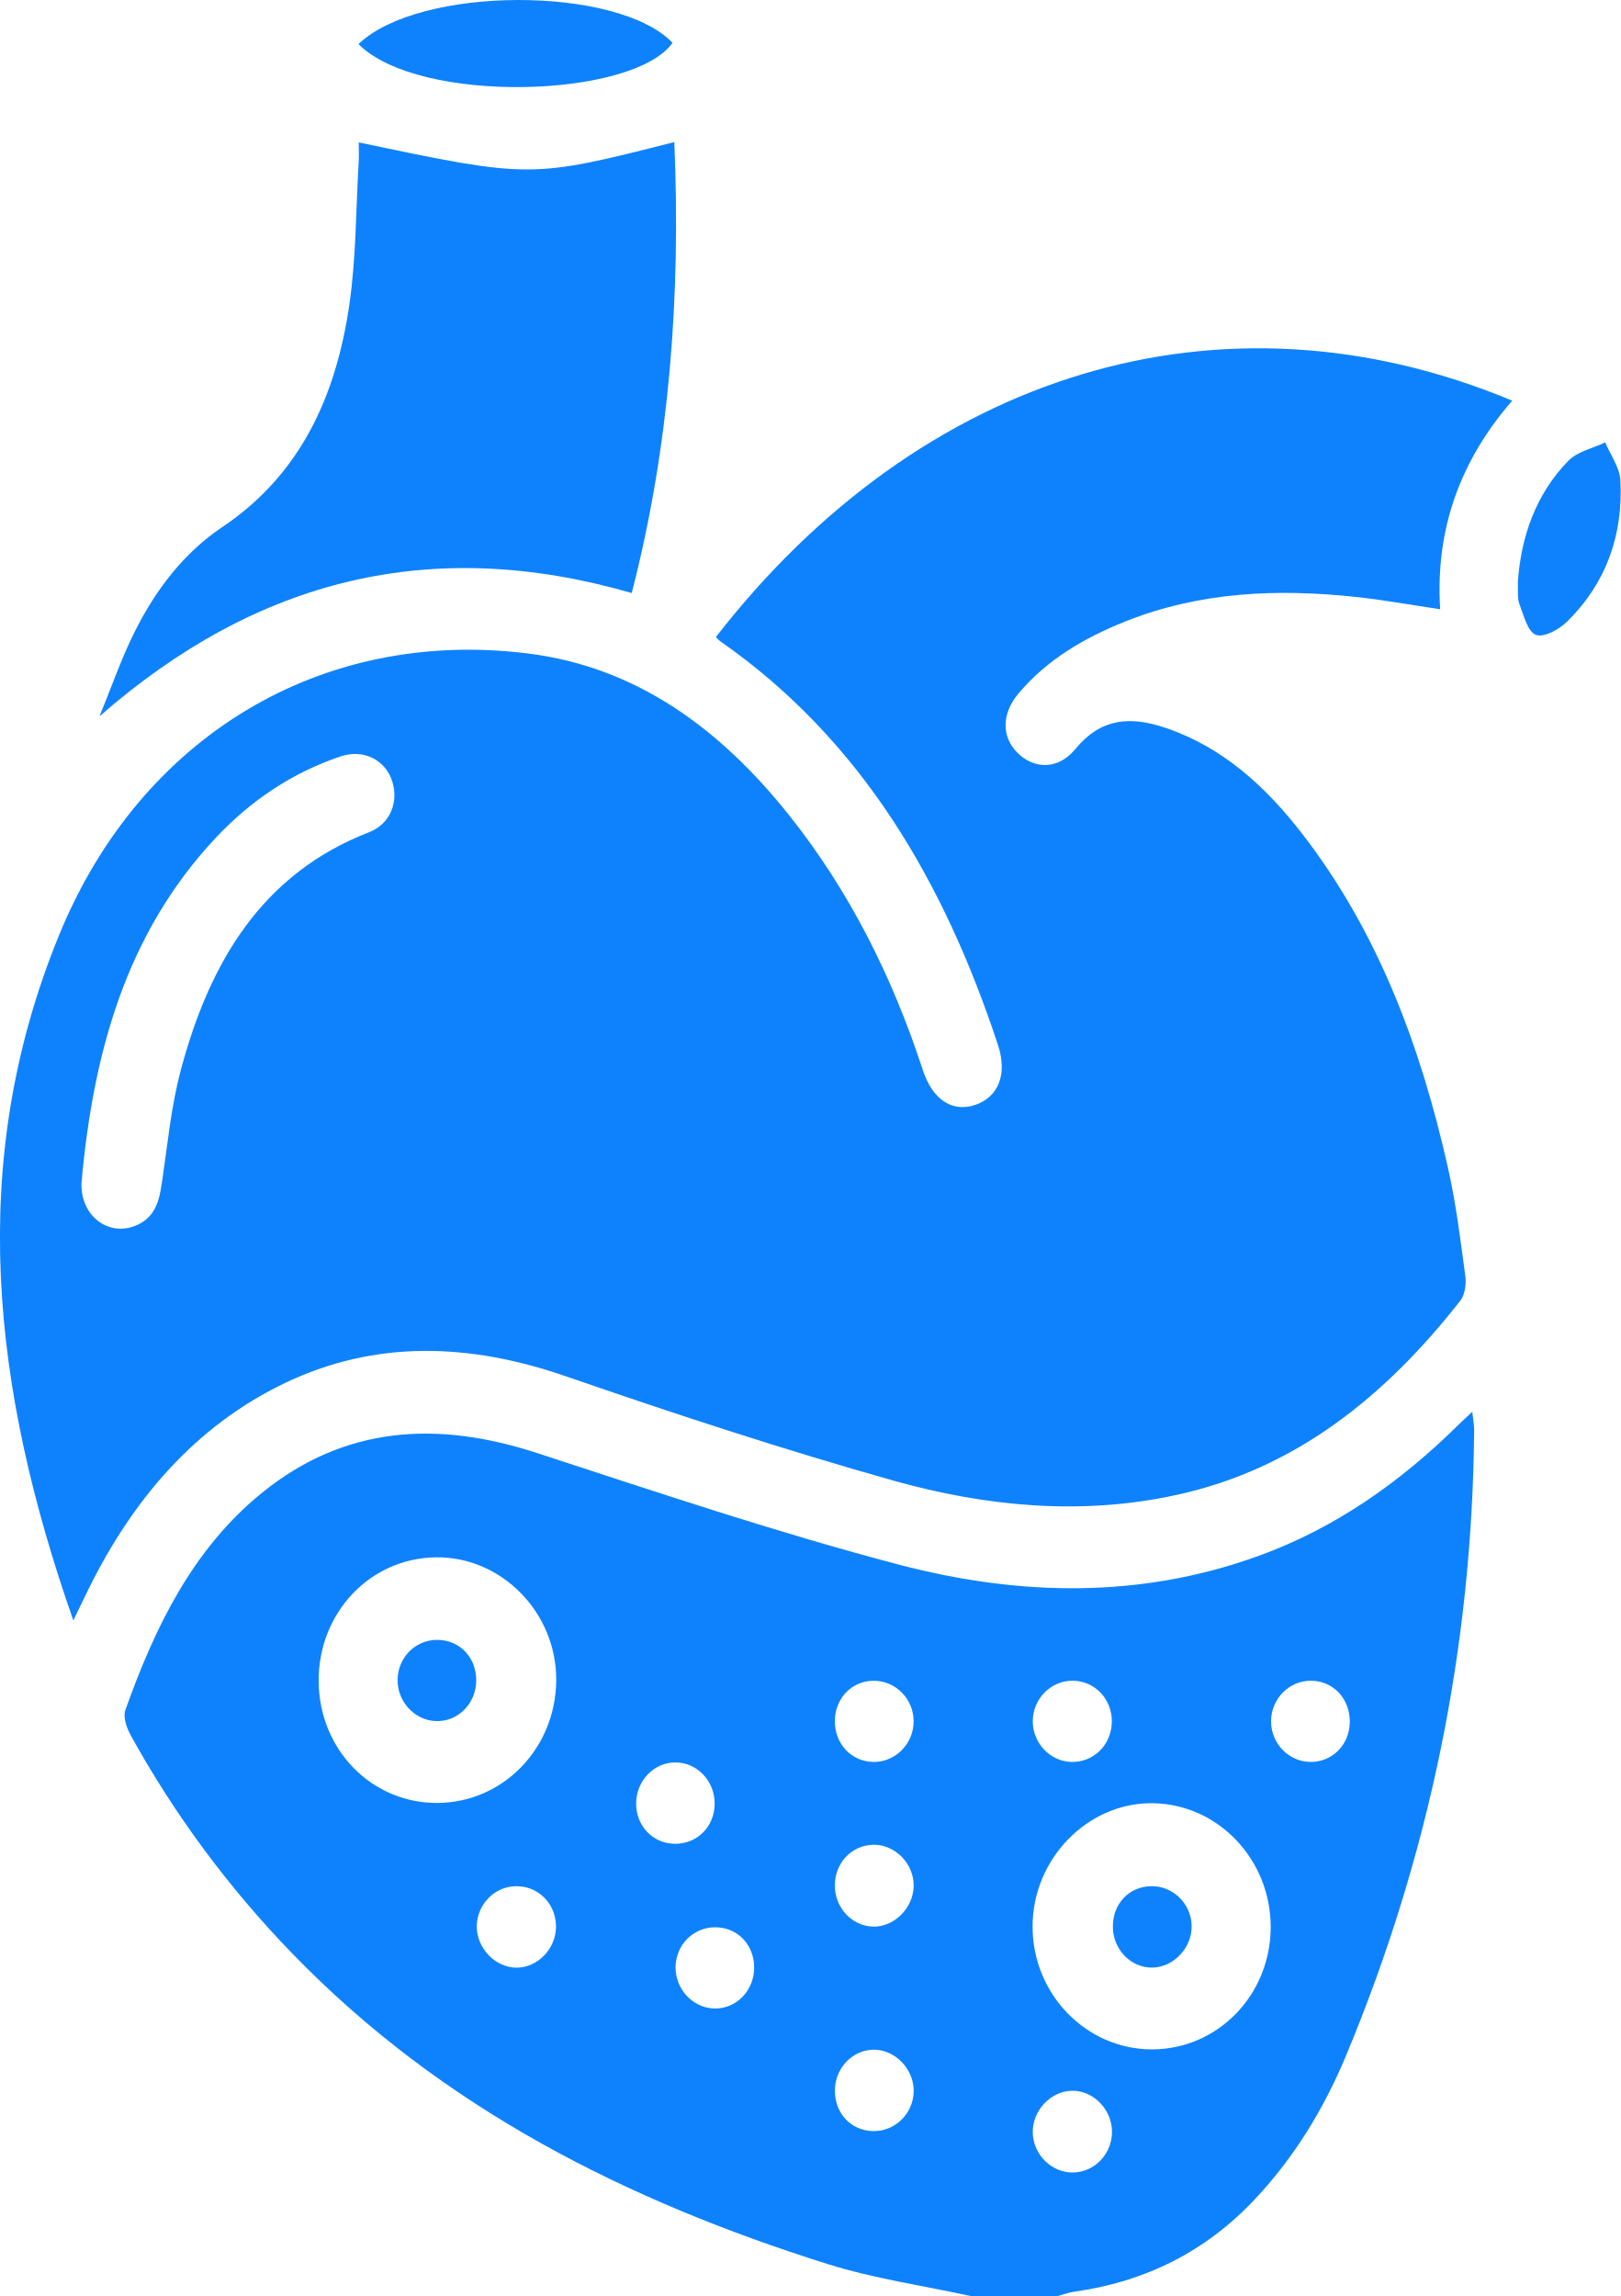
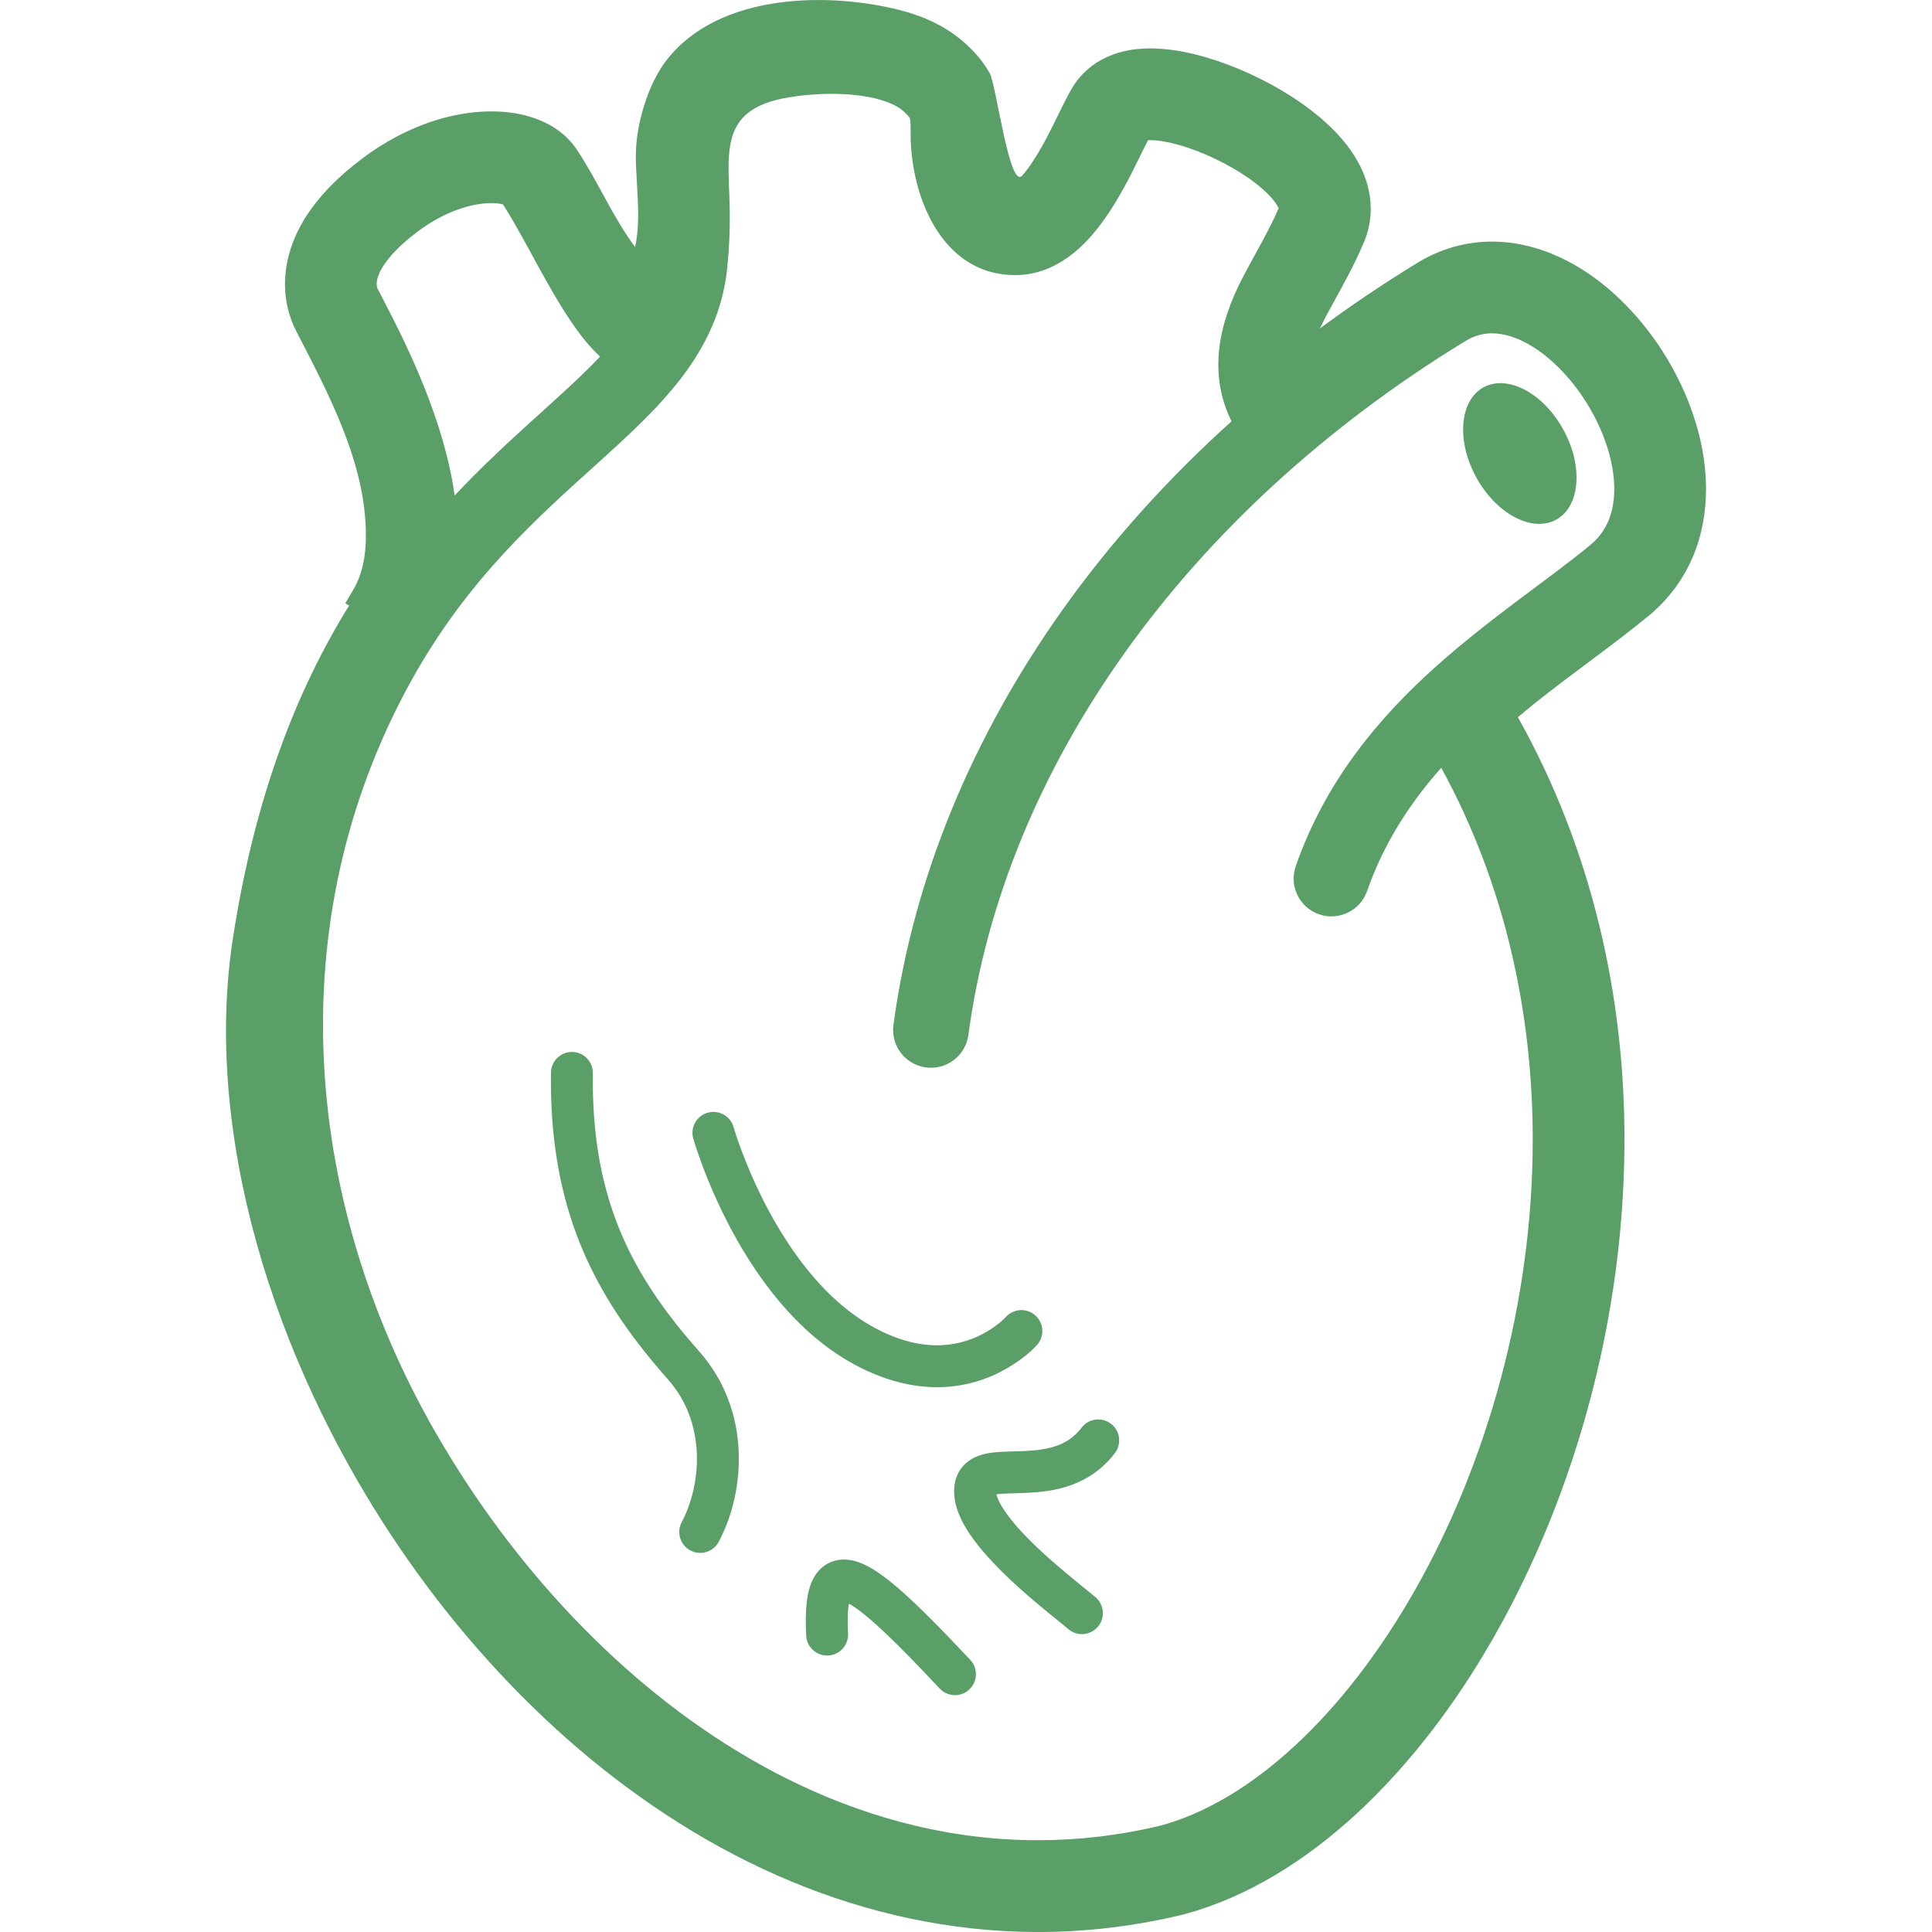
- <svg xmlns="http://www.w3.org/2000/svg" width="36" height="51" viewBox="0 0 36 51" fill="none">
-   <path d="M32.703 31.359C32.569 31.484 32.486 31.56 32.404 31.64C31.114 32.916 29.667 33.938 27.968 34.556C25.328 35.517 22.638 35.452 19.989 34.76C17.272 34.048 14.599 33.147 11.924 32.274C9.732 31.559 7.665 31.659 5.813 33.164C4.283 34.406 3.438 36.146 2.783 37.989C2.731 38.138 2.812 38.378 2.898 38.535C3.881 40.32 5.083 41.935 6.488 43.388C9.826 46.837 13.929 48.886 18.375 50.288C19.412 50.614 20.498 50.768 21.562 51.001H23.492C23.614 50.969 23.733 50.922 23.858 50.905C25.422 50.687 26.773 50.025 27.878 48.846C28.751 47.916 29.41 46.836 29.901 45.655C31.746 41.226 32.704 36.599 32.744 31.772C32.745 31.652 32.721 31.532 32.703 31.359ZM11.47 43.707C10.998 43.705 10.582 43.267 10.59 42.78C10.599 42.302 10.982 41.908 11.452 41.897C11.948 41.887 12.345 42.278 12.35 42.786C12.355 43.28 11.946 43.709 11.47 43.707ZM9.72 40.048C8.255 40.057 7.089 38.864 7.078 37.347C7.068 35.831 8.212 34.616 9.674 34.592C11.137 34.568 12.365 35.821 12.355 37.323C12.345 38.832 11.178 40.038 9.72 40.048ZM14.13 40.064C14.127 39.56 14.526 39.144 15.007 39.148C15.491 39.15 15.883 39.57 15.874 40.076C15.866 40.586 15.473 40.969 14.972 40.955C14.494 40.94 14.131 40.557 14.13 40.064ZM15.865 44.614C15.383 44.602 14.991 44.174 15.006 43.676C15.021 43.194 15.403 42.812 15.877 42.81C16.378 42.806 16.755 43.194 16.751 43.712C16.748 44.222 16.35 44.626 15.865 44.614ZM19.401 37.334C19.89 37.328 20.295 37.738 20.294 38.235C20.294 38.734 19.889 39.144 19.401 39.137C18.906 39.132 18.533 38.727 18.544 38.21C18.556 37.715 18.924 37.338 19.401 37.334ZM19.382 47.337C18.883 47.321 18.524 46.917 18.546 46.396C18.566 45.912 18.959 45.523 19.421 45.529C19.895 45.535 20.307 45.973 20.295 46.46C20.284 46.957 19.871 47.353 19.382 47.337ZM19.395 42.795C18.932 42.784 18.553 42.387 18.544 41.901C18.535 41.387 18.915 40.981 19.408 40.977C19.887 40.975 20.299 41.399 20.295 41.889C20.29 42.377 19.864 42.806 19.395 42.795ZM23.826 37.333C24.32 37.335 24.706 37.745 24.696 38.253C24.685 38.763 24.287 39.153 23.791 39.137C23.325 39.121 22.945 38.722 22.94 38.242C22.936 37.742 23.337 37.33 23.826 37.333ZM23.853 48.256C23.372 48.275 22.951 47.868 22.94 47.372C22.928 46.885 23.34 46.446 23.813 46.441C24.289 46.434 24.701 46.861 24.7 47.357C24.697 47.841 24.323 48.239 23.853 48.256ZM25.584 45.522C24.13 45.52 22.942 44.301 22.936 42.804C22.928 41.298 24.161 40.031 25.61 40.054C27.062 40.078 28.228 41.307 28.225 42.81C28.221 44.316 27.046 45.523 25.584 45.522ZM29.122 39.137C28.634 39.141 28.23 38.73 28.233 38.231C28.234 37.733 28.64 37.326 29.128 37.333C29.623 37.34 29.994 37.745 29.981 38.263C29.97 38.757 29.599 39.133 29.122 39.137Z" fill="#0E82FD" />
-   <path d="M32.162 25.938C31.557 23.245 30.612 20.701 28.921 18.515C28.107 17.465 27.155 16.592 25.878 16.164C25.108 15.905 24.455 15.946 23.885 16.639C23.508 17.099 22.974 17.091 22.605 16.727C22.24 16.365 22.245 15.849 22.631 15.394C23.273 14.639 24.097 14.164 24.99 13.806C26.649 13.144 28.373 13.072 30.117 13.26C30.731 13.325 31.34 13.437 31.989 13.533C31.877 11.728 32.452 10.21 33.59 8.9C27.138 6.211 20.466 8.272 15.901 14.151C15.936 14.184 15.968 14.223 16.006 14.249C19.145 16.442 20.975 19.598 22.169 23.217C22.38 23.859 22.177 24.359 21.679 24.537C21.159 24.722 20.713 24.43 20.497 23.766C19.823 21.702 18.87 19.793 17.527 18.107C16.006 16.199 14.149 14.815 11.719 14.514C7.128 13.945 3.112 16.369 1.313 20.77C-0.761 25.839 -0.17 30.86 1.629 35.994C1.791 35.66 1.881 35.469 1.975 35.28C2.955 33.301 4.333 31.69 6.287 30.741C8.33 29.748 10.441 29.834 12.576 30.573C14.979 31.404 17.397 32.199 19.84 32.887C21.899 33.465 24.014 33.67 26.139 33.205C28.786 32.626 30.776 31.01 32.436 28.893C32.539 28.763 32.573 28.521 32.548 28.343C32.44 27.538 32.341 26.729 32.162 25.938ZM8.197 18.486C5.809 19.413 4.652 21.385 4.015 23.773C3.808 24.551 3.727 25.367 3.611 26.169C3.55 26.592 3.494 26.997 3.064 27.202C2.433 27.504 1.777 27.015 1.811 26.266C2.067 23.411 2.79 20.75 4.783 18.62C5.567 17.782 6.492 17.164 7.564 16.802C8.072 16.631 8.552 16.877 8.708 17.342C8.862 17.806 8.674 18.301 8.197 18.486Z" fill="#0E82FD" />
-   <path d="M14.032 13.173C9.6 11.891 5.716 12.843 2.21 15.911C2.469 15.283 2.69 14.636 2.992 14.032C3.455 13.105 4.083 12.281 4.928 11.714C6.676 10.544 7.461 8.801 7.758 6.78C7.911 5.735 7.904 4.664 7.967 3.606C7.976 3.462 7.969 3.317 7.969 3.164C11.788 3.965 11.788 3.965 14.978 3.156C15.122 6.555 14.876 9.905 14.032 13.173Z" fill="#0E82FD" />
-   <path d="M14.939 0.951C14.069 2.182 9.31 2.331 7.963 0.98C9.312 -0.32 13.718 -0.323 14.939 0.951Z" fill="#0E82FD" />
-   <path d="M34.813 13.803C34.635 13.98 34.295 14.169 34.116 14.102C33.935 14.035 33.843 13.665 33.748 13.414C33.699 13.282 33.725 13.12 33.715 12.928C33.784 11.926 34.11 10.983 34.833 10.238C35.037 10.028 35.377 9.96 35.655 9.826C35.772 10.105 35.976 10.381 35.992 10.667C36.057 11.885 35.675 12.956 34.813 13.803Z" fill="#0E82FD" />
-   <path d="M26.469 42.776C26.48 43.263 26.068 43.7 25.595 43.705C25.115 43.712 24.716 43.296 24.719 42.789C24.72 42.289 25.074 41.911 25.556 41.897C26.046 41.882 26.459 42.279 26.469 42.776Z" fill="#0E82FD" />
-   <path d="M10.578 37.341C10.569 37.849 10.165 38.249 9.68 38.23C9.197 38.212 8.81 37.778 8.832 37.281C8.854 36.798 9.24 36.423 9.714 36.426C10.216 36.428 10.586 36.821 10.578 37.341Z" fill="#0E82FD" />
+ <svg xmlns="http://www.w3.org/2000/svg" height="800px" width="800px" version="1.1" id="_x32_" viewBox="0 0 512 512" xml:space="preserve" fill="#000000">
+   <g id="SVGRepo_bgCarrier" stroke-width="0" />
+   <g id="SVGRepo_tracerCarrier" stroke-linecap="round" stroke-linejoin="round" />
+   <g id="SVGRepo_iconCarrier">
+     <style type="text/css"> .st0{fill:#5A9F68;} </style>
+     <g>
+       <path class="st0" d="M393.133,102.658c-6.362,3.505-7.21,14.192-1.897,23.865c5.314,9.683,14.803,14.698,21.165,11.194 c6.37-3.486,7.226-14.174,1.896-23.865C408.992,104.17,399.511,99.154,393.133,102.658z" />
+       <path class="st0" d="M165.592,329.096c-4.7-10.338-7.602-21.793-8.318-35.81c-0.148-2.84-0.201-5.812-0.157-8.878 c0.044-3.068-2.412-5.585-5.479-5.637c-3.058-0.026-5.584,2.421-5.627,5.496c-0.035,3.295,0.008,6.485,0.174,9.595 c0.768,15.232,4.002,28.208,9.306,39.839c5.313,11.613,12.644,21.828,21.435,31.746c5.13,5.785,7.367,12.549,7.725,19.321 c0.367,6.912-1.398,13.772-3.993,18.621c-1.433,2.7-0.411,6.056,2.299,7.498c2.7,1.442,6.073,0.42,7.506-2.289 c3.575-6.72,5.724-15.31,5.278-24.398c-0.437-8.843-3.513-18.263-10.503-26.128C176.909,348.688,170.311,339.408,165.592,329.096z" />
+       <path class="st0" d="M250.198,367.581c7.76-0.402,13.868-3.137,17.993-5.767c4.159-2.613,6.396-5.121,6.649-5.409 c2.028-2.307,1.81-5.811-0.506-7.838c-2.281-2.01-5.776-1.8-7.795,0.472h-0.018l-0.061,0.078c-0.35,0.376-2.132,2.158-5.024,3.828 c-2.919,1.704-6.878,3.285-11.797,3.539c-3.277,0.156-6.99-0.245-11.264-1.705c-7.463-2.542-13.982-7.182-19.582-12.871 c-8.389-8.546-14.593-19.426-18.596-28.147c-2.01-4.36-3.469-8.188-4.421-10.879c-0.48-1.346-0.83-2.412-1.049-3.137 c-0.114-0.358-0.201-0.629-0.244-0.804l-0.062-0.192l-0.017-0.052c-0.83-2.945-3.898-4.658-6.852-3.819 c-2.953,0.812-4.658,3.889-3.836,6.842v-0.008c0.088,0.262,3.583,12.67,11.544,26.792c3.994,7.061,9.114,14.558,15.624,21.191 c6.475,6.598,14.392,12.348,23.9,15.59C240.341,367.196,245.549,367.808,250.198,367.581z" />
+       <path class="st0" d="M238.017,420.859c-2.604-2.22-4.938-4.01-7.236-5.339c-1.171-0.664-2.325-1.206-3.565-1.625 c-1.224-0.402-2.587-0.664-4.072-0.594c-1.04,0.052-2.132,0.288-3.155,0.752c-1.826,0.786-3.233,2.219-4.106,3.67 c-1.32,2.22-1.8,4.474-2.106,7.008c-0.279,2.543-0.297,5.409-0.123,8.739c0.149,3.058,2.762,5.409,5.829,5.261 c3.058-0.166,5.418-2.762,5.261-5.829c-0.114-2.246-0.123-4.151-0.035-5.646c0.052-0.935,0.148-1.651,0.253-2.263 c0.323,0.183,0.691,0.385,1.092,0.647c2.193,1.416,5.365,4.054,9.201,7.742c3.862,3.678,8.45,8.424,13.772,14.104 c2.096,2.219,5.618,2.351,7.846,0.244c2.228-2.097,2.36-5.61,0.253-7.847C249.455,431.694,243.199,425.35,238.017,420.859z" />
+       <path class="st0" d="M286.637,378.346c-1.94,2.517-4.019,3.836-6.475,4.754c-2.447,0.9-5.296,1.267-8.249,1.424 c-2.062,0.096-4.168,0.096-6.256,0.21c-1.285,0.061-2.561,0.165-3.889,0.402c-0.979,0.192-2.019,0.464-3.085,0.926 c-0.804,0.341-1.635,0.813-2.412,1.46c-1.188,0.944-2.21,2.325-2.761,3.836c-0.567,1.512-0.725,3.058-0.646,4.527 c0.13,2.368,0.83,4.491,1.738,6.493c1.661,3.495,4.081,6.693,6.834,9.804c4.107,4.649,8.965,9.018,13.125,12.513 c2.08,1.766,3.959,3.286,5.461,4.5c0.76,0.603,1.416,1.128,1.923,1.564c0.516,0.411,0.9,0.743,1.057,0.883 c2.272,2.036,5.776,1.861,7.839-0.41c2.054-2.29,1.87-5.785-0.402-7.848c-0.647-0.576-1.406-1.188-2.438-2.01 c-1.756-1.432-4.177-3.372-6.842-5.644c-3.994-3.382-8.512-7.506-11.911-11.447c-1.686-1.975-3.102-3.88-4.02-5.506 c-0.638-1.135-0.987-2.088-1.162-2.752c0.55-0.096,1.267-0.157,2.158-0.201c1.678-0.087,3.845-0.096,6.258-0.226 c3.433-0.176,7.419-0.577,11.499-2.072c4.081-1.468,8.231-4.159,11.482-8.45c1.852-2.438,1.39-5.925-1.048-7.769 C291.977,375.445,288.489,375.909,286.637,378.346z" />
+       <polygon class="st0" points="262.248,19.328 262.257,19.346 262.239,19.302 " />
+       <path class="st0" d="M447.45,106.451c-4.343-10.914-11.168-20.911-19.819-28.714c-4.334-3.889-9.175-7.245-14.55-9.691 c-5.33-2.447-11.29-4.002-17.59-4.019h-0.192c-6.658,0-13.492,1.843-19.644,5.61c-8.983,5.488-17.599,11.308-25.874,17.407 c0.988-2.045,2.176-4.334,3.574-6.833c2.482-4.527,5.471-9.788,8.057-15.93l0.07-0.123l0.053-0.13 c1.145-2.762,1.713-5.68,1.731-8.669c-0.009-4.308-1.197-8.118-2.779-11.29c-2.735-5.418-6.658-9.542-10.826-13.072 c-6.31-5.278-13.772-9.542-21.392-12.732c-3.818-1.59-7.698-2.91-11.569-3.854l-0.114-0.035l0.105,0.018 c-0.053-0.009-0.097-0.009-0.148-0.026c-3.81-0.927-7.672-1.529-11.701-1.538c-3.076,0.009-6.493,0.367-10.066,1.687 c-1.8,0.681-3.688,1.643-5.479,3.006c-1.818,1.381-3.496,3.137-4.824,5.243c-0.979,1.573-1.748,3.058-2.508,4.562 c-1.319,2.63-2.692,5.523-4.185,8.407l-0.053,0.105l0.044-0.096c-2.141,4.195-4.78,8.468-6.869,10.792 c-3.425,3.775-6.842-24.013-8.642-27.185c-1.931-3.443-4.571-6.318-7.602-8.834c-5.165-4.265-11.036-6.572-16.778-7.996 c-20.256-4.955-49.757-3.906-62.576,15.292c-0.004,0-0.004,0.009-0.004,0.009l-0.013,0.018l0.008-0.009 c-2.595,4.098-4.15,8.301-5.199,12.216c-1.032,3.906-1.591,7.655-1.599,11.317c0,2.569,0.183,4.946,0.314,7.532 c0.315,5.628,0.664,11.142-0.498,16.568c-5.995-8.03-9.866-17.442-15.415-25.761c-1.538-2.342-3.434-4.08-5.33-5.409 c-2.78-1.913-5.706-3.04-8.546-3.748c-2.848-0.716-5.793-1.023-8.817-1.032c-5.226,0.009-10.836,0.962-16.603,2.972 c-5.767,2.019-11.736,5.12-17.529,9.464c-6.685,5.024-11.701,10.224-15.196,15.79c-3.487,5.576-5.357,11.596-5.357,17.599 c0.009,4.58,1.136,8.808,2.963,12.374c8.554,16.62,18.508,35.006,18.482,54.248v0.078c-0.009,5.776-1.101,10.398-3.286,14.148 l-2.167,3.706l1.006,0.585c-13.563,21.846-24.948,50.185-30.786,88.136c-1.249,8.039-1.835,16.279-1.835,24.633 c0.009,26.766,6.047,54.756,16.752,81.853c16.096,40.608,42.705,79.345,76.723,108.417c17.032,14.515,35.933,26.617,56.381,35.111 c20.212,8.407,41.944,13.248,64.63,13.378h0.664c12.662,0,25.586-1.502,38.641-4.666l0.14-0.035c0,0,0.192-0.053,0.235-0.062 c16.524-4.526,31.843-14.034,45.632-26.766c20.666-19.163,38.143-45.798,50.701-76.592c12.539-30.82,20.098-65.87,20.106-101.976 c0-37.611-8.397-76.374-28.242-111.844c1.381-1.154,2.744-2.316,4.151-3.434c10.232-8.196,20.963-15.588,30.558-23.48 c5.286-4.369,9.219-9.813,11.684-15.659c2.463-5.846,3.46-11.963,3.46-17.905C452.099,121.56,450.317,113.756,447.45,106.451z M101.488,70.614c1.476-2.351,4.273-5.558,9.166-9.219c3.845-2.892,7.585-4.788,10.949-5.96c3.374-1.171,6.37-1.617,8.599-1.608 c1.424-0.009,2.499,0.174,3.11,0.35c2.002,3.137,4.212,7.052,6.519,11.281c3.88,7.061,7.961,14.794,12.593,21.34 c2.001,2.805,4.106,5.391,6.605,7.707c-5.548,5.864-12.652,12.076-20.544,19.268c-5.714,5.2-11.822,10.984-18.001,17.538 c-1.407-10.101-4.518-19.783-7.916-28.364c-2.29-5.785-4.736-11.064-6.956-15.572c-2.211-4.491-4.194-8.232-5.496-10.766 c-0.157-0.314-0.289-0.69-0.289-1.355C99.836,74.424,100.028,72.991,101.488,70.614z M426.241,138.048 c-1.04,2.412-2.49,4.457-4.753,6.344c-11.203,9.271-26.643,19.374-41.367,32.62c-7.367,6.632-14.558,14.095-20.92,22.746 c-6.362,8.642-11.876,18.5-15.808,29.772c-1.826,5.234,0.917,10.931,6.143,12.757c5.208,1.835,10.923-0.917,12.758-6.143 c3.224-9.219,7.707-17.258,13.038-24.529c2.079-2.831,4.299-5.54,6.615-8.144c16.961,31.02,24.232,64.979,24.24,98.499 c0.035,43.482-12.312,86.108-31.082,119.209c-9.376,16.551-20.326,30.716-31.93,41.438c-11.552,10.705-23.689,17.913-35.39,21.129 c-11.106,2.683-22.029,3.933-32.743,3.933c-25.874,0-50.614-7.305-73.412-19.959c-34.15-18.962-63.738-50.053-84.57-85.304 c-36.763-62.06-43.648-137.63-8.109-201.945c14.977-27.054,33.424-43.237,49.756-58.005c8.162-7.393,15.826-14.401,22.047-22.571 c3.11-4.099,5.837-8.486,7.916-13.326c2.098-4.841,3.531-10.102,4.072-15.738c0.507-4.946,0.664-9.368,0.664-13.283 c0-16.096-3.958-28.504,15.607-31.746c3.556-0.603,7.48-0.935,11.308-0.935c4.264-0.009,8.406,0.428,11.752,1.249 c3.364,0.813,5.847,2.062,7.017,3.076c0.953,0.786,1.476,1.363,1.738,1.713c0.368,0.524,0.262,0.402,0.35,0.673 c0.07,0.253,0.158,1.075,0.148,2.682c0,0.481,0,1.005,0,1.608c0,1.922,0.149,4.177,0.498,6.763 c1.984,14.541,10.373,30.34,27.255,30.271c3.286,0.017,6.431-0.752,9.14-1.958c4.788-2.132,8.345-5.383,11.299-8.791 c4.412-5.138,7.602-10.914,10.206-15.93c1.276-2.508,2.402-4.832,3.321-6.702c0.446-0.909,0.856-1.713,1.205-2.368l0.612-0.008 c2.149-0.035,6.003,0.655,10.11,2.062c6.204,2.08,13.134,5.715,17.896,9.455c2.377,1.852,4.203,3.732,5.156,5.103 c0.454,0.638,0.708,1.136,0.82,1.433c-2.49,5.854-6.055,11.736-9.411,18.15c-6.397,12.233-9.377,25.48-3.076,38.308 c-16.943,15.267-31.869,31.887-44.478,49.538c-24.144,33.836-39.856,71.472-45.108,110.436c-0.725,5.479,3.111,10.521,8.599,11.247 c5.47,0.743,10.512-3.093,11.255-8.572c4.762-35.409,19.094-70.013,41.56-101.471c22.449-31.467,53.051-59.771,90.145-82.446 c2.473-1.494,4.658-2.036,7.078-2.054c3.032,0,6.58,1.022,10.356,3.294c5.644,3.356,11.447,9.446,15.528,16.508 c4.151,7.043,6.546,14.959,6.502,21.443C427.797,132.797,427.255,135.628,426.241,138.048z" />
+       <path class="st0" d="M427.78,77.85l-0.131-0.114c0,0,0.009,0.017,0.017,0.017L427.78,77.85z" />
+     </g>
+   </g>
</svg>
